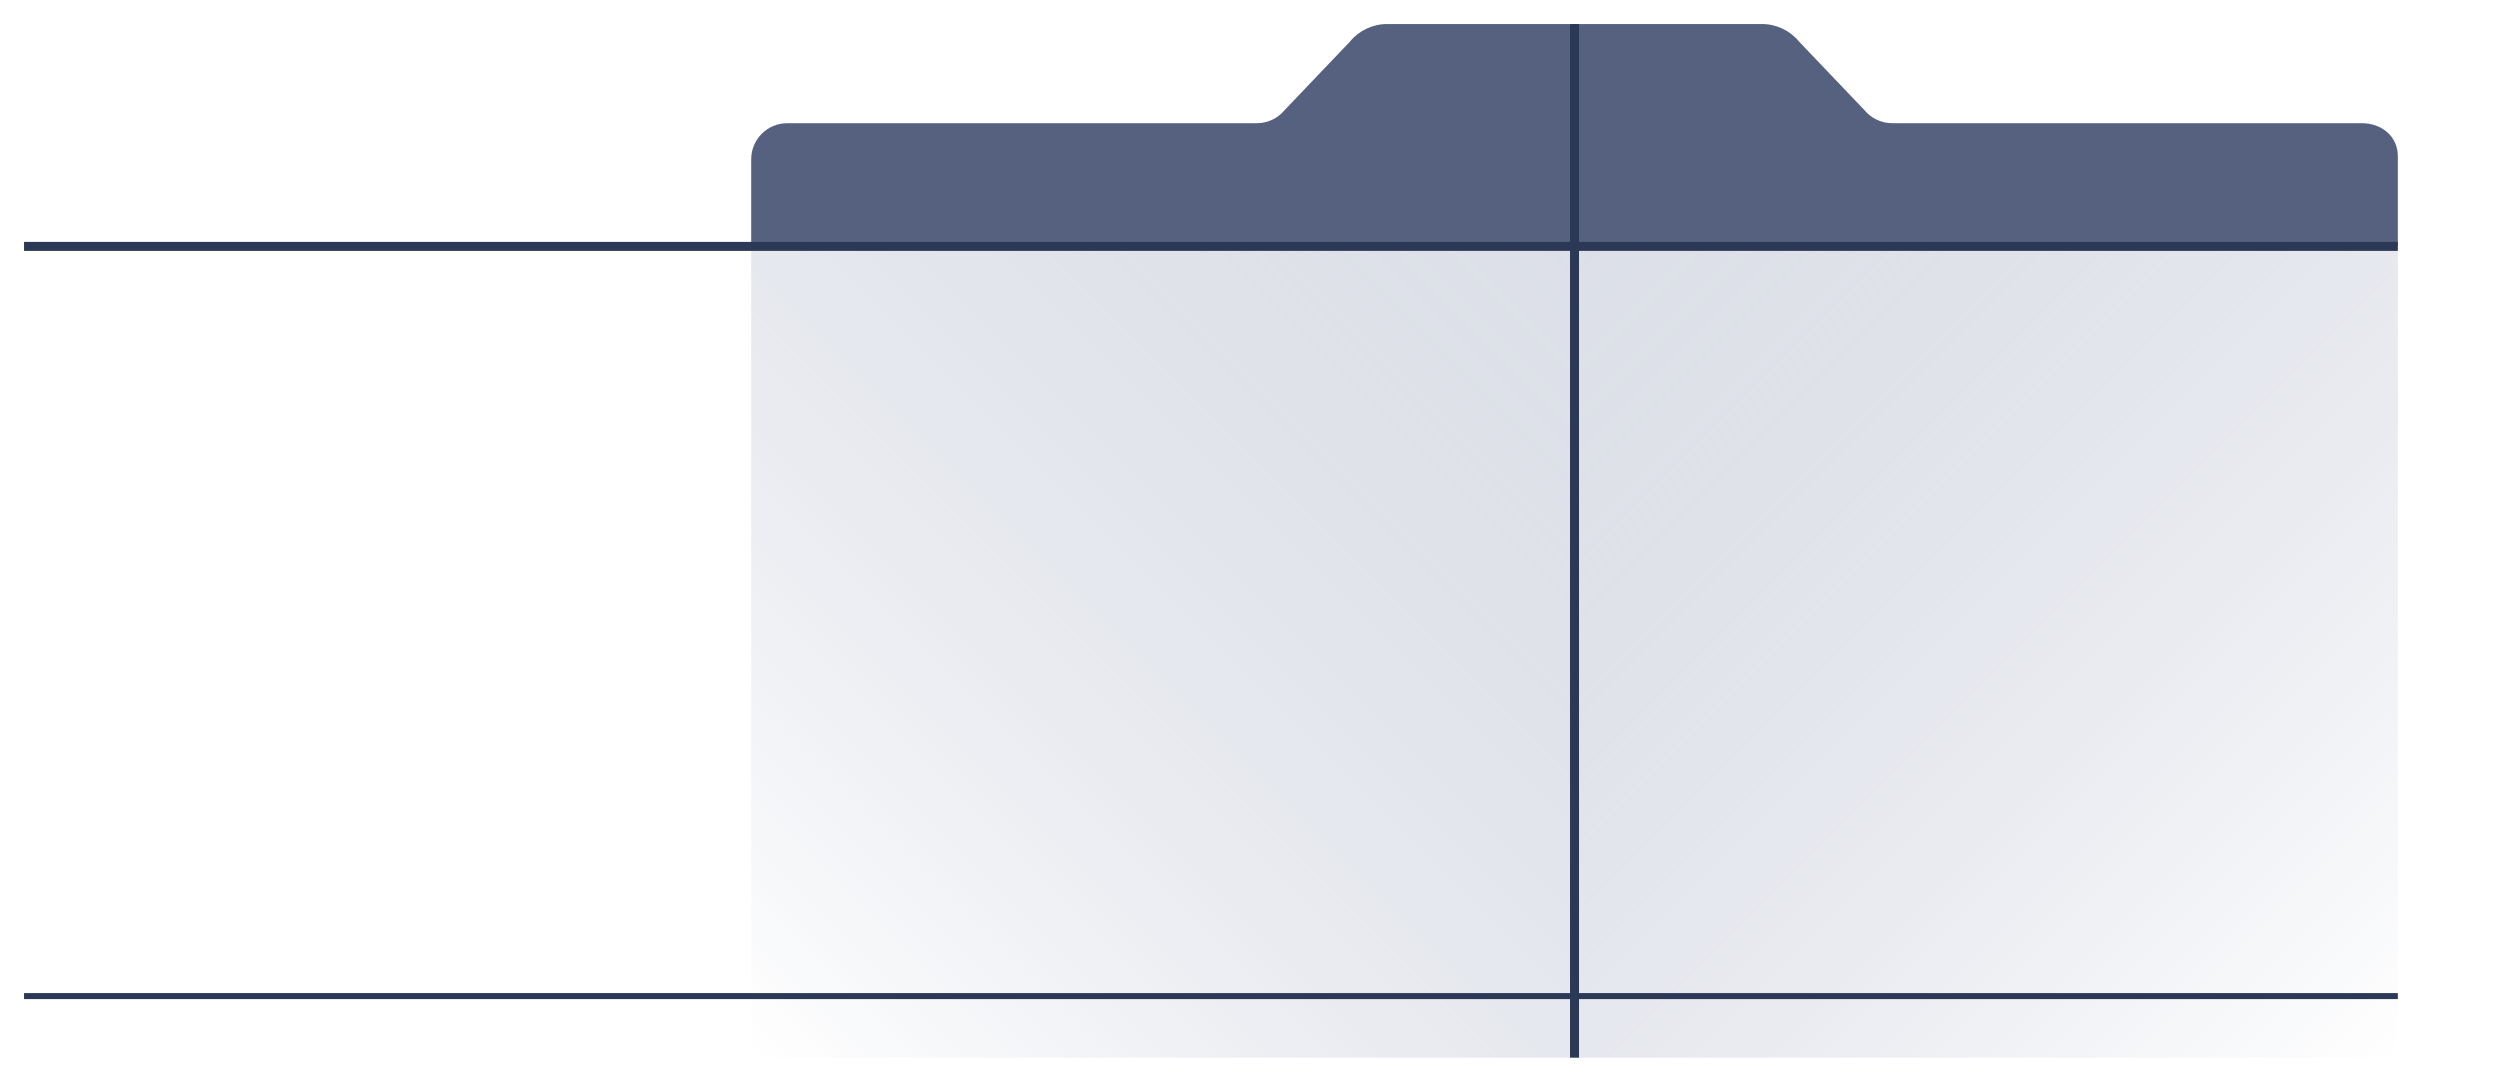
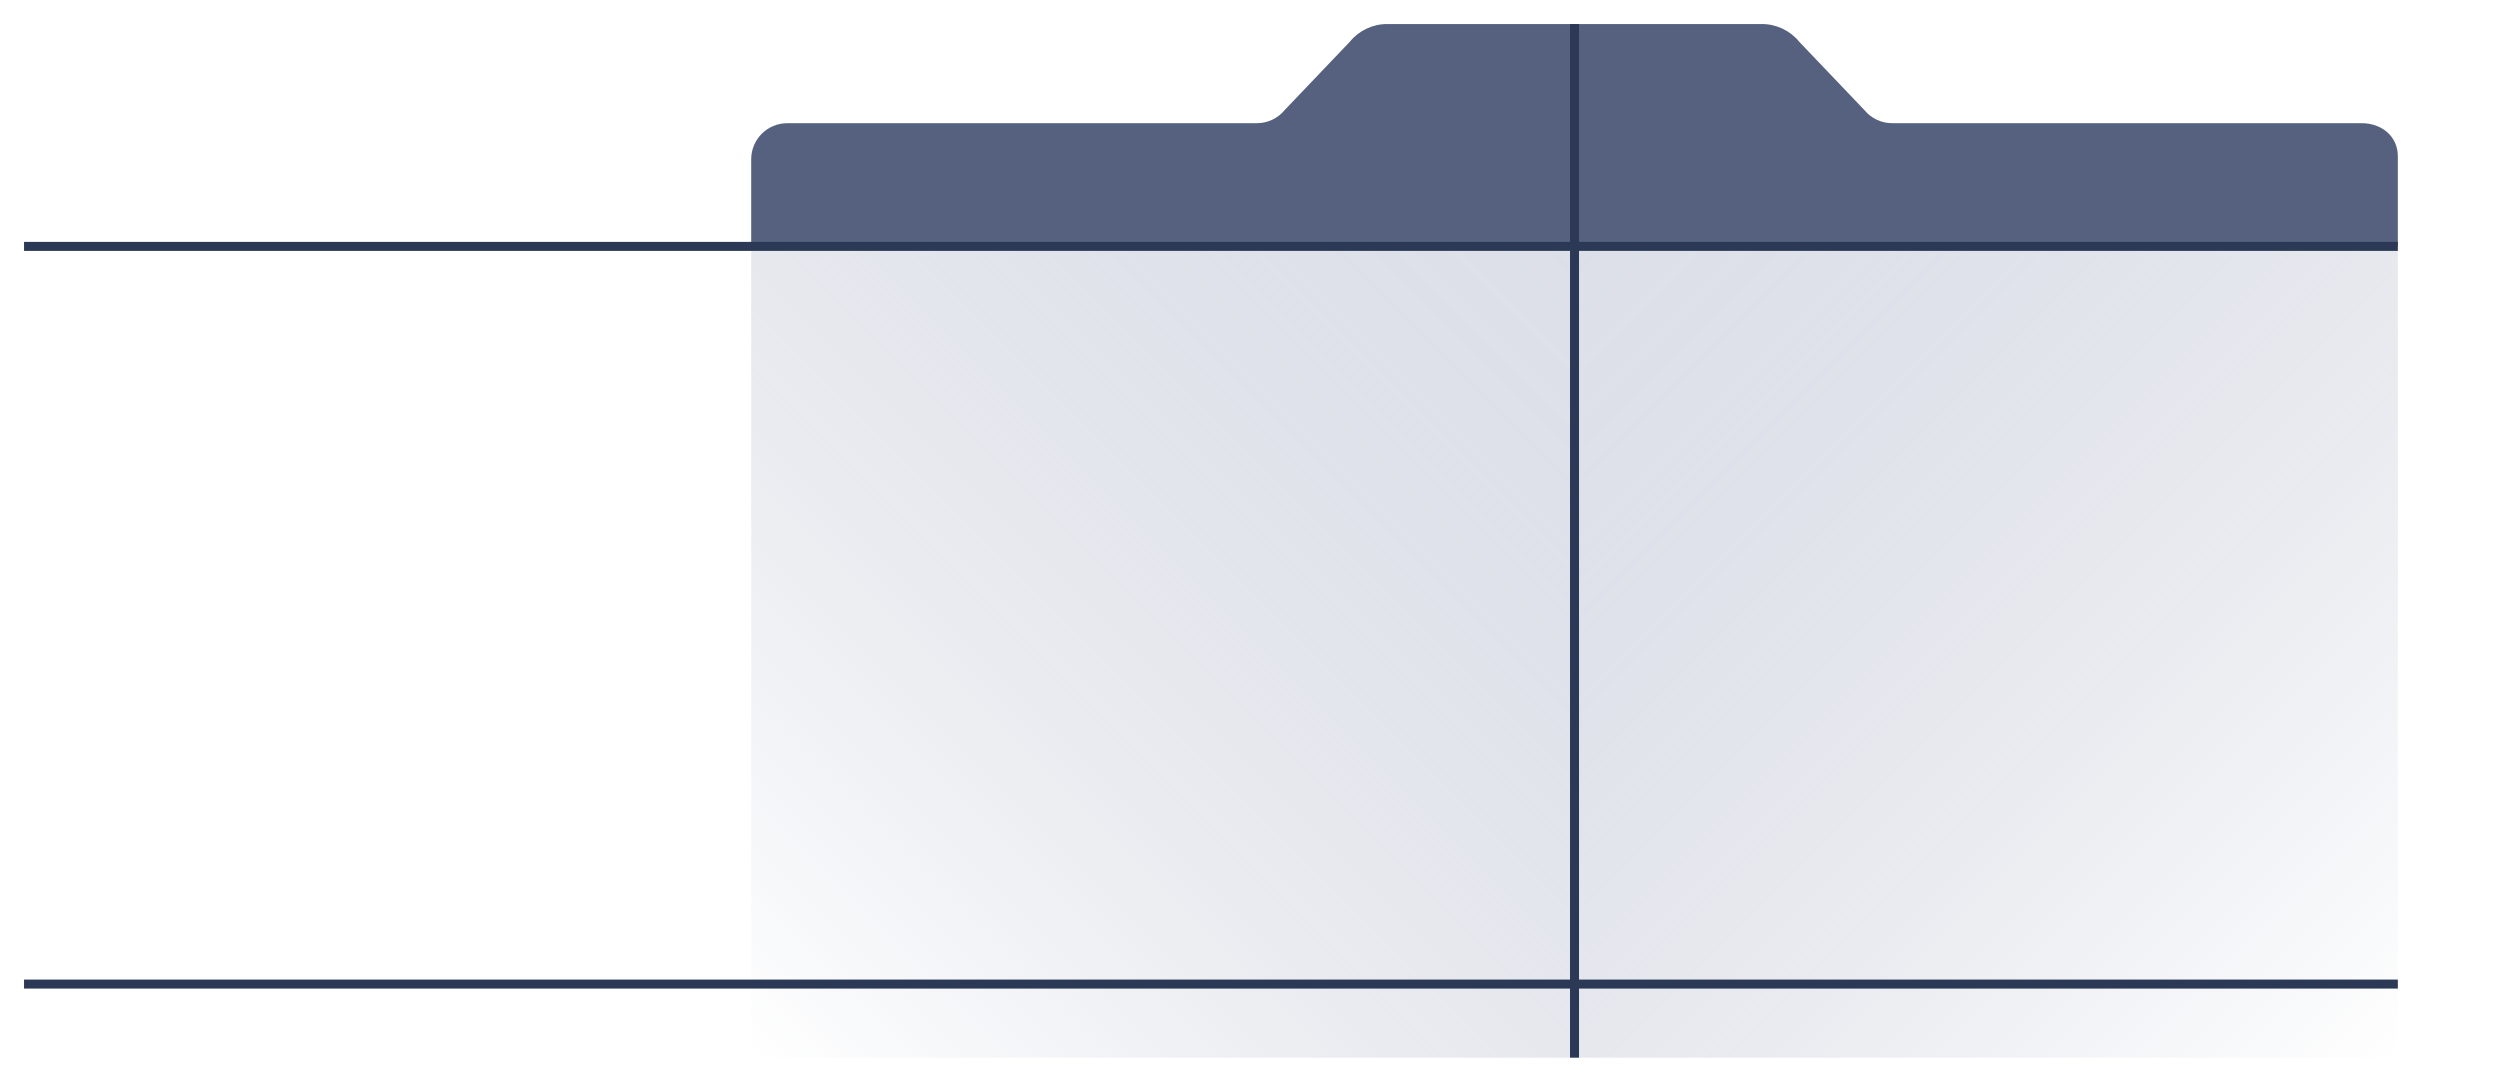
<svg xmlns="http://www.w3.org/2000/svg" xmlns:xlink="http://www.w3.org/1999/xlink" id="Camada_2" data-name="Camada 2" viewBox="0 0 832 360">
  <defs>
    <style>.cls-1{fill:#55617e;}.cls-2{fill:url(#Gradiente_sem_nome_20);}.cls-3{fill:url(#Gradiente_sem_nome_20-2);}.cls-4{fill:#2b3956;}</style>
    <linearGradient id="Gradiente_sem_nome_20" x1="251" y1="353" x2="521.5" y2="82.5" gradientUnits="userSpaceOnUse">
      <stop offset="0" stop-color="#d4d8e2" stop-opacity="0" />
      <stop offset="0.09" stop-color="#d4d8e2" stop-opacity="0.14" />
      <stop offset="0.25" stop-color="#d4d8e2" stop-opacity="0.34" />
      <stop offset="0.4" stop-color="#d4d8e2" stop-opacity="0.51" />
      <stop offset="0.56" stop-color="#d4d8e2" stop-opacity="0.63" />
      <stop offset="0.71" stop-color="#d4d8e2" stop-opacity="0.73" />
      <stop offset="0.86" stop-color="#d4d8e2" stop-opacity="0.78" />
      <stop offset="1" stop-color="#d4d8e2" stop-opacity="0.8" />
    </linearGradient>
    <linearGradient id="Gradiente_sem_nome_20-2" x1="797" y1="353" x2="526.5" y2="82.5" xlink:href="#Gradiente_sem_nome_20" />
  </defs>
  <path class="cls-1" d="M449.2,13.92,427.6,36.56A12,12,0,0,1,418.28,41H262a12,12,0,0,0-12,12V82H524V8H461.63A16,16,0,0,0,449.2,13.92Z" />
  <path class="cls-1" d="M598.8,13.92l21.6,22.64A12,12,0,0,0,629.72,41H786c6.63,0,12,4.37,12,11V82H524V8h62.37A16,16,0,0,1,598.8,13.92Z" />
  <rect class="cls-2" x="250" y="83.5" width="272.5" height="268.5" />
  <rect class="cls-3" x="525.5" y="83.5" width="272.5" height="268.5" />
  <polygon class="cls-4" points="525.5 80.5 525.5 8 522.5 8 522.5 80.5 8 80.5 8 83.5 522.5 83.5 522.5 352 524 352 525.5 352 525.5 83.5 798 83.5 798 80.5 525.5 80.5" />
-   <rect class="cls-4" x="8" y="330.5" width="790" height="2" />
+   <rect class="cls-4" x="8" y="326" width="790" height="3" />
</svg>
